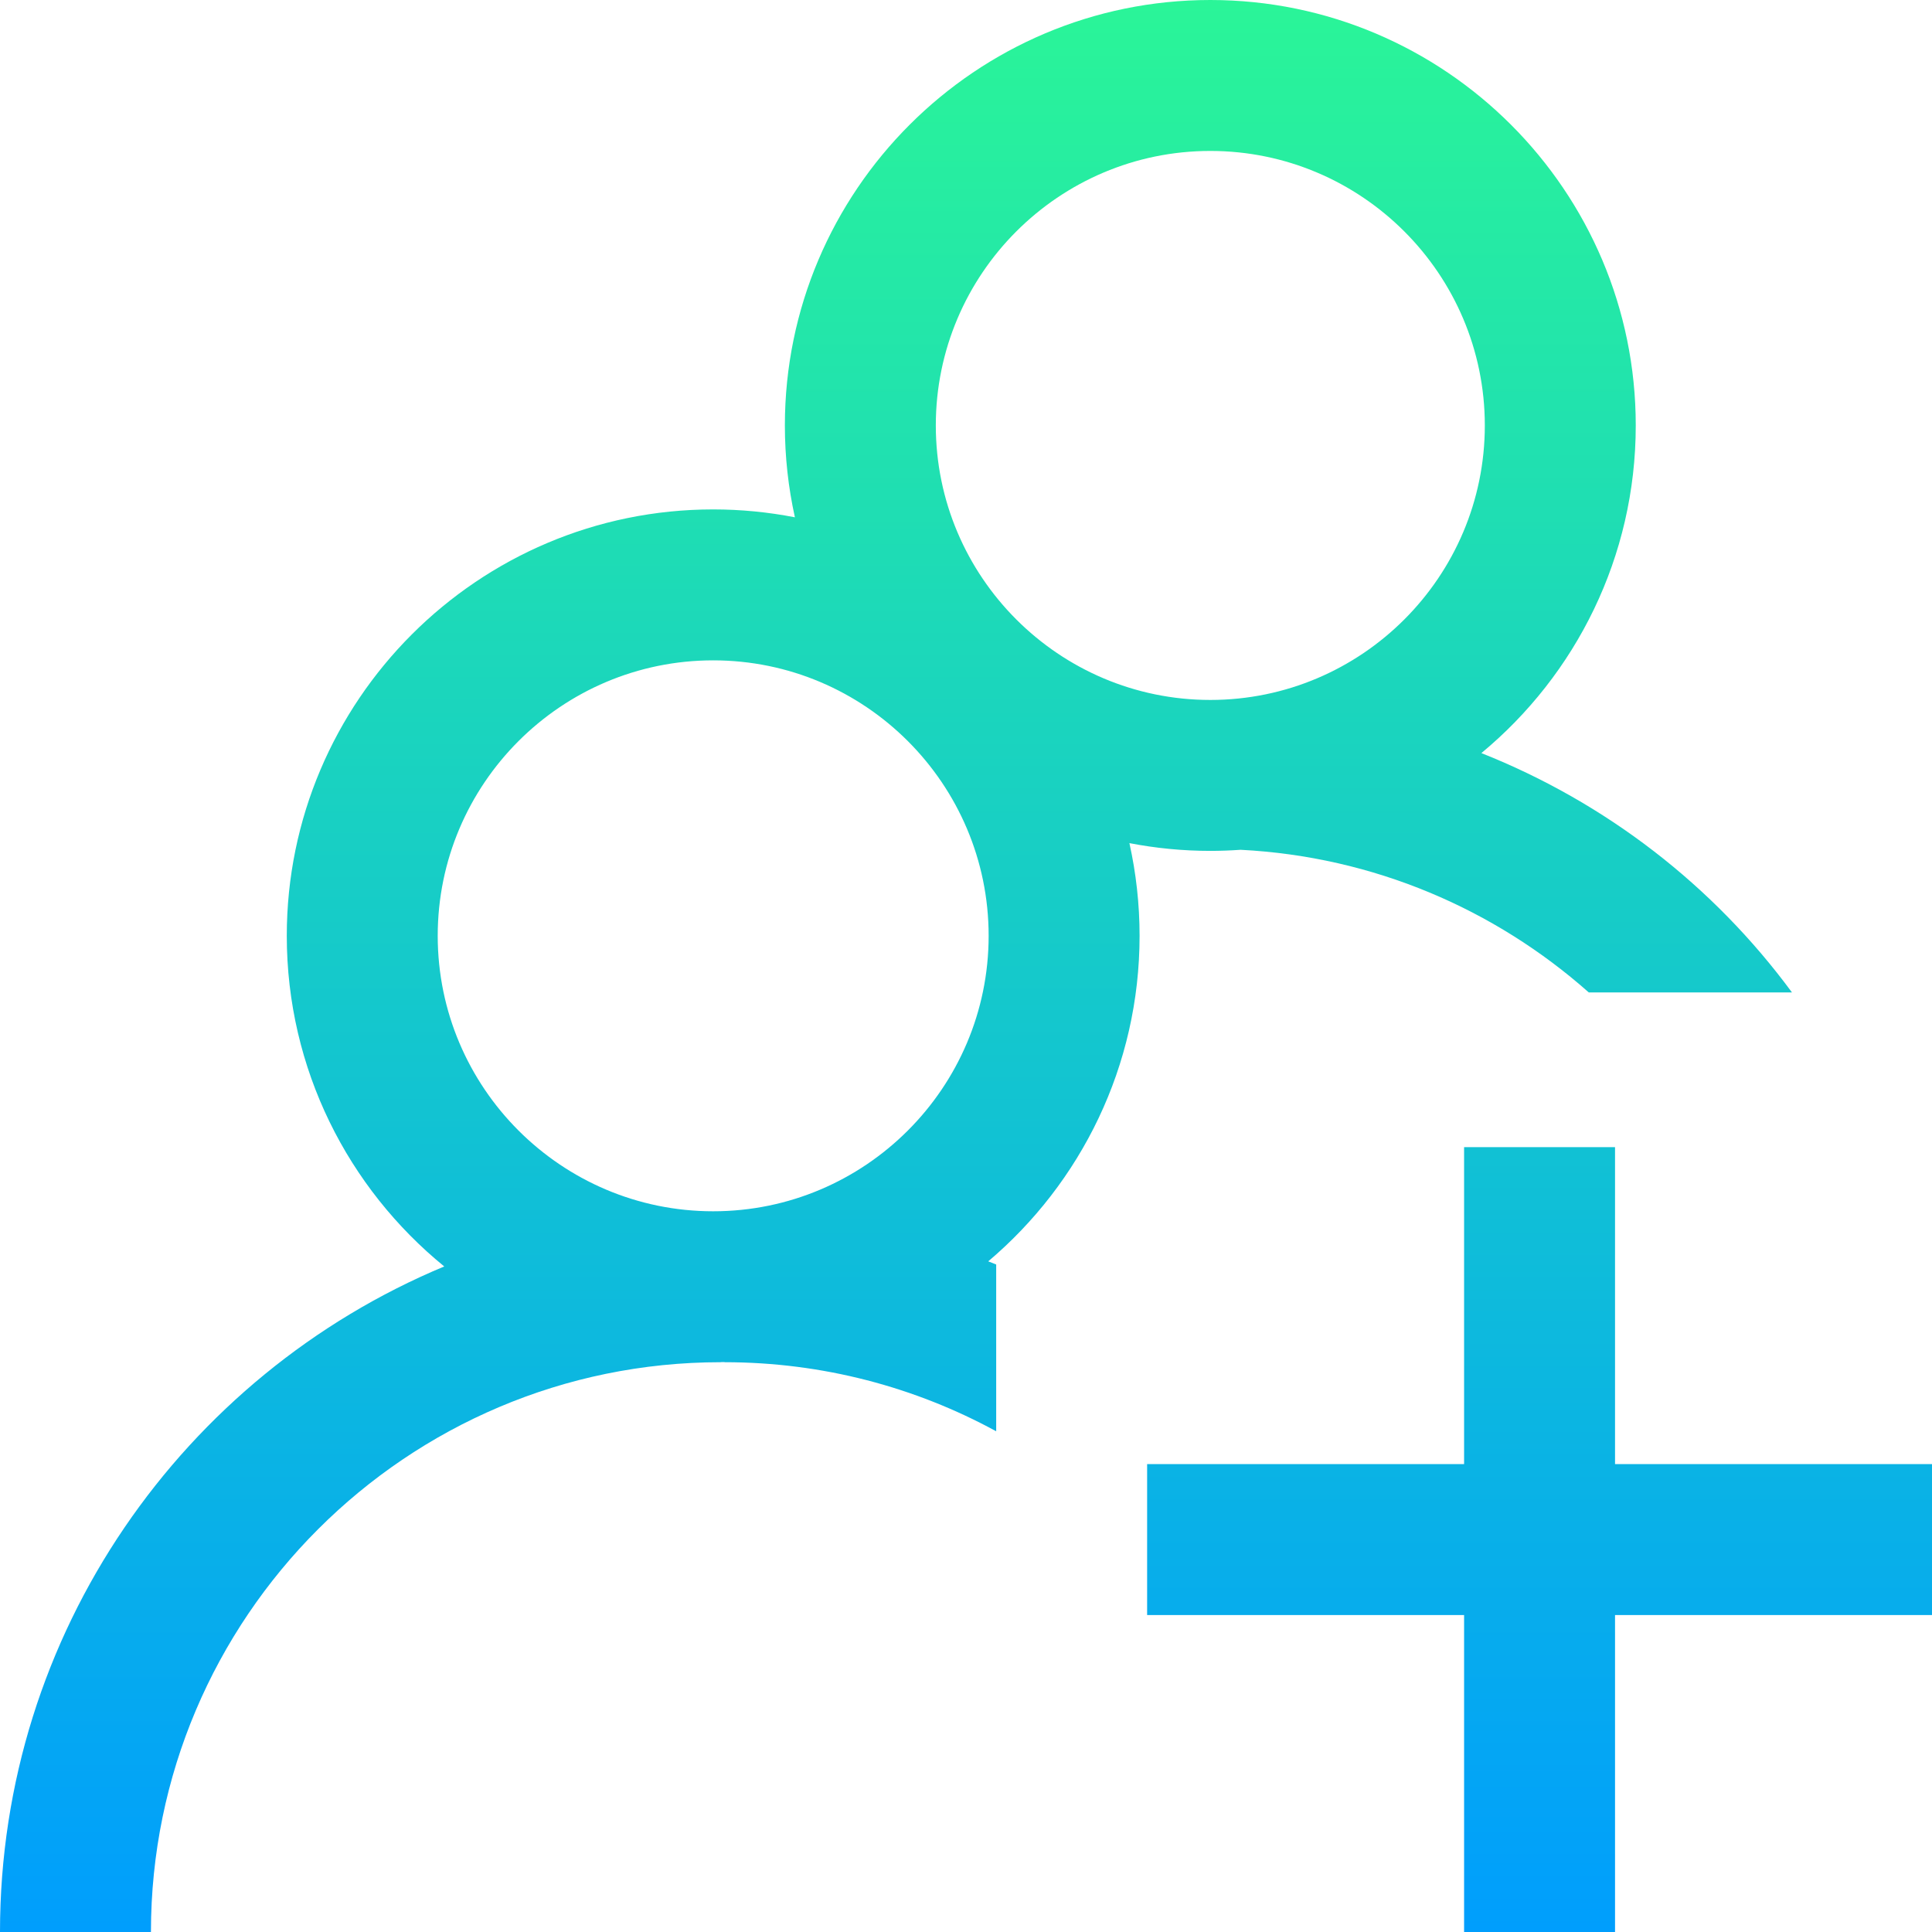
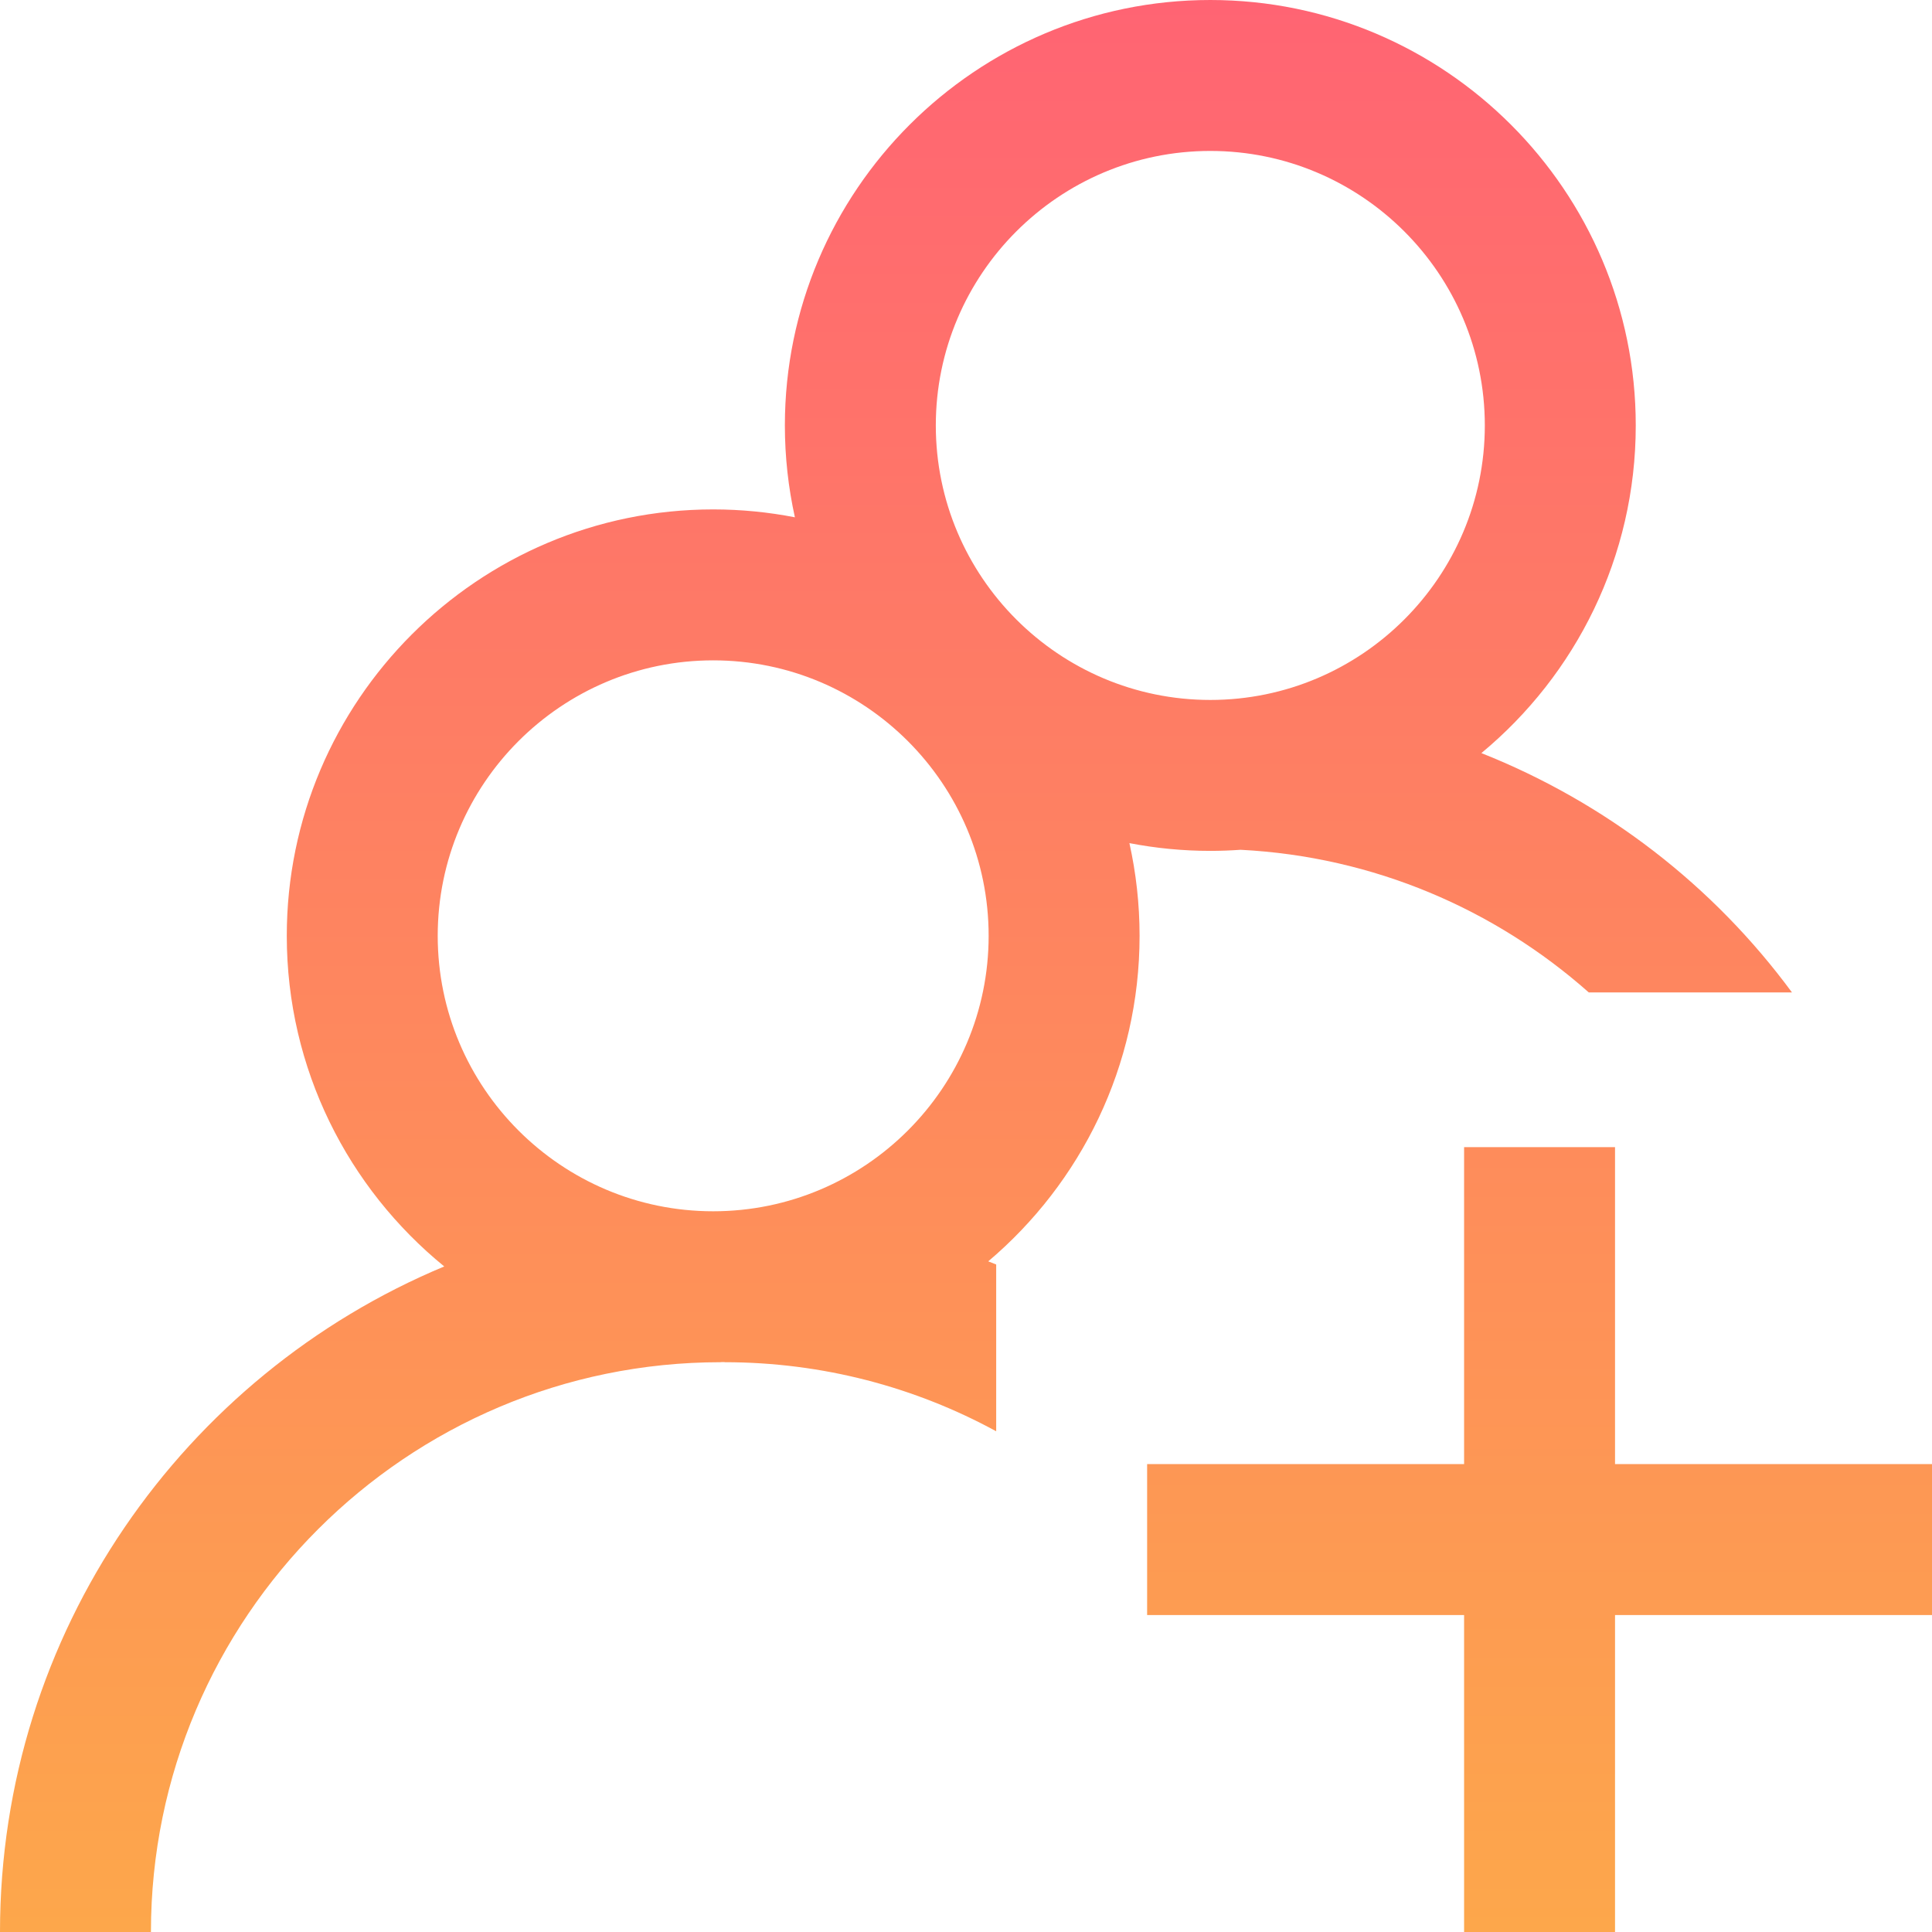
<svg xmlns="http://www.w3.org/2000/svg" height="512pt" viewBox="0 0 512 512" width="512pt">
  <linearGradient id="a" gradientUnits="userSpaceOnUse" x1="256" x2="256" y1="0" y2="512">
-     <stop offset="0" stop-color="#2af598" />
-     <stop offset="1" stop-color="#009efd" />
+     <stop offset="0" stop-color="#FF6473" />
+     <stop offset="1" stop-color="#FDA74B" />
  </linearGradient>
  <path d="m512 428h-84v84h-40v-84h-84v-40h84v-84h40v84h84zm-212.695-204.562c1.758 7.91 2.695 16.129 2.695 24.562 0 34.551-15.594 65.527-40.105 86.27.699.277 1.406.547 2.105.832v44.199c-21.414-11.668-45.945-18.301-72-18.301v-.039c-.332.008-.668.008-1 .016v.023c-83.262 0-151 67.738-151 151h-40c0-79.371 48.672-147.582 117.73-176.379-25.449-20.734-41.73-52.312-41.73-87.621 0-62.309 50.691-113 113-113 7.406 0 14.645.723 21.656 2.09-1.734-7.844-2.656-15.988-2.656-24.344 0-62.168 50.578-112.746 112.746-112.746 62.168 0 112.746 50.578 112.746 112.746 0 34.895-15.938 66.137-40.91 86.832 33.012 13.109 61.465 35.117 82.305 63.422h-53.848c-24.848-22.023-56.977-36-92.273-37.797-2.652.188-5.324.289-8.02.289-7.332 0-14.5-.711-21.441-2.055zm-51.305-110.691c0 40.113 32.633 72.746 72.746 72.746 40.109 0 72.746-32.633 72.746-72.746 0-40.113-32.637-72.746-72.746-72.746-40.113 0-72.746 32.633-72.746 72.746zm14 135.254c0-40.254-32.746-73-73-73s-73 32.746-73 73 32.746 73 73 73 73-32.746 73-73zm0 0" fill="url(#a)" />
</svg>
